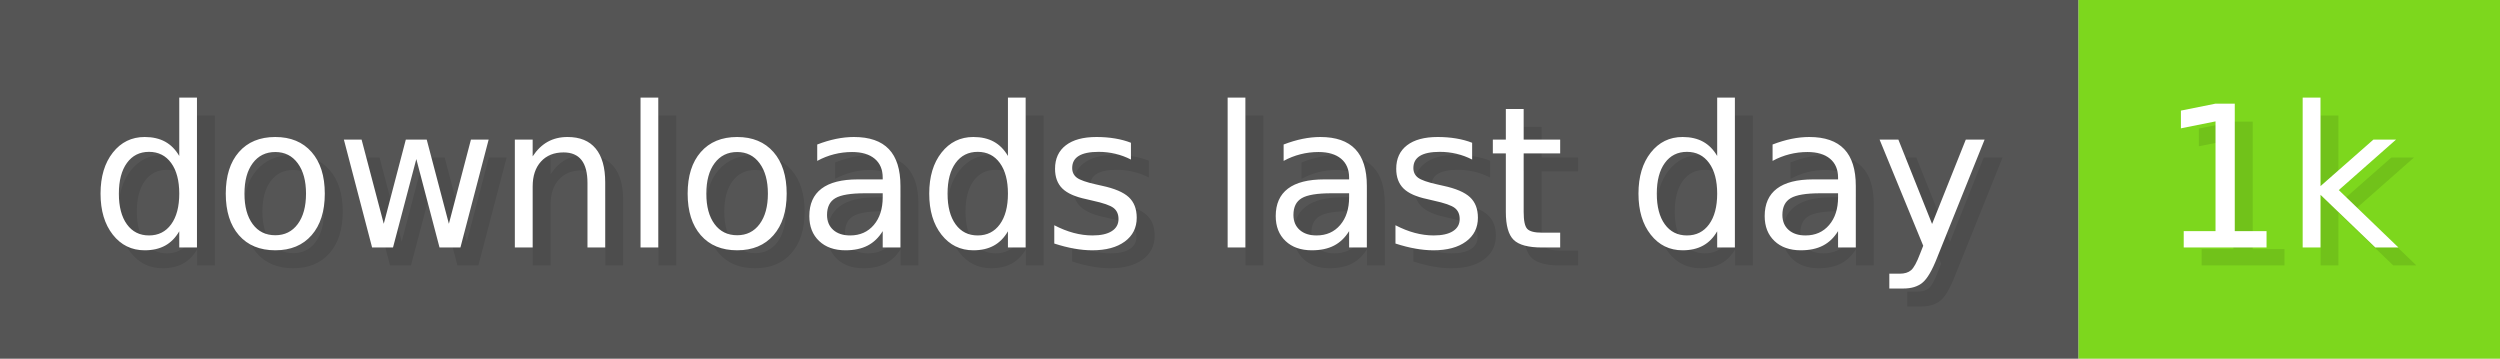
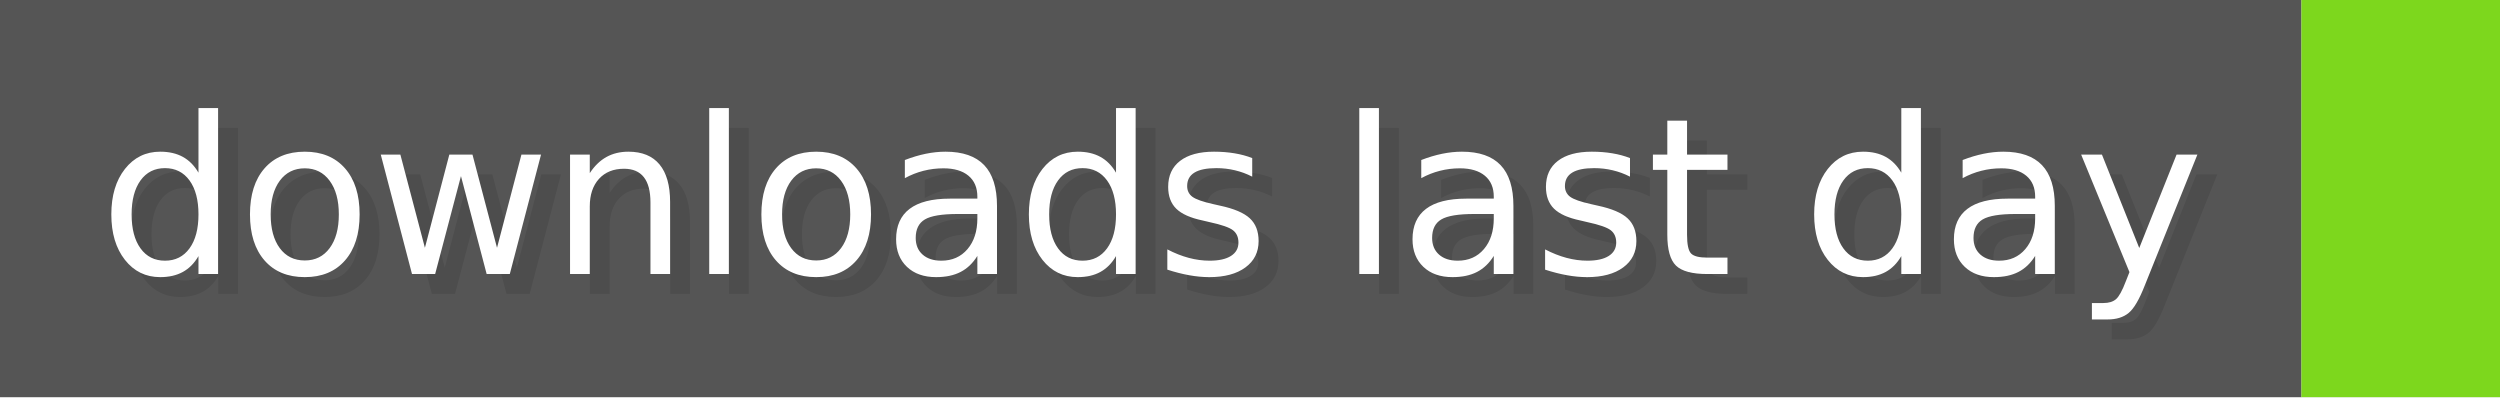
- <svg xmlns="http://www.w3.org/2000/svg" width="139.4" height="20" viewBox="0 0 1394 200" role="img" aria-label="downloads last day: 1k">
+ <svg xmlns="http://www.w3.org/2000/svg" width="125.9" height="20" viewBox="0 0 1259 200" role="img" aria-label="downloads last day: ">
  <g>
    <rect fill="#555" width="1159" height="200" />
-     <rect fill="#7DD71D" x="1159" width="235" height="200" />
+     <rect fill="#7DD71D" x="1159" width="100" height="200" />
  </g>
  <g aria-hidden="true" fill="#fff" text-anchor="start" font-family="Verdana,DejaVu Sans,sans-serif" font-size="110">
    <text x="60" y="148" textLength="1059" fill="#000" opacity="0.1">downloads last day</text>
    <text x="50" y="138" textLength="1059">downloads last day</text>
-     <text x="1214" y="148" textLength="135" fill="#000" opacity="0.1">1k</text>
-     <text x="1204" y="138" textLength="135">1k</text>
+     <text x="1214" y="148" textLength="0" fill="#000" opacity="0.1" />
+     <text x="1204" y="138" textLength="0" />
  </g>
</svg>
